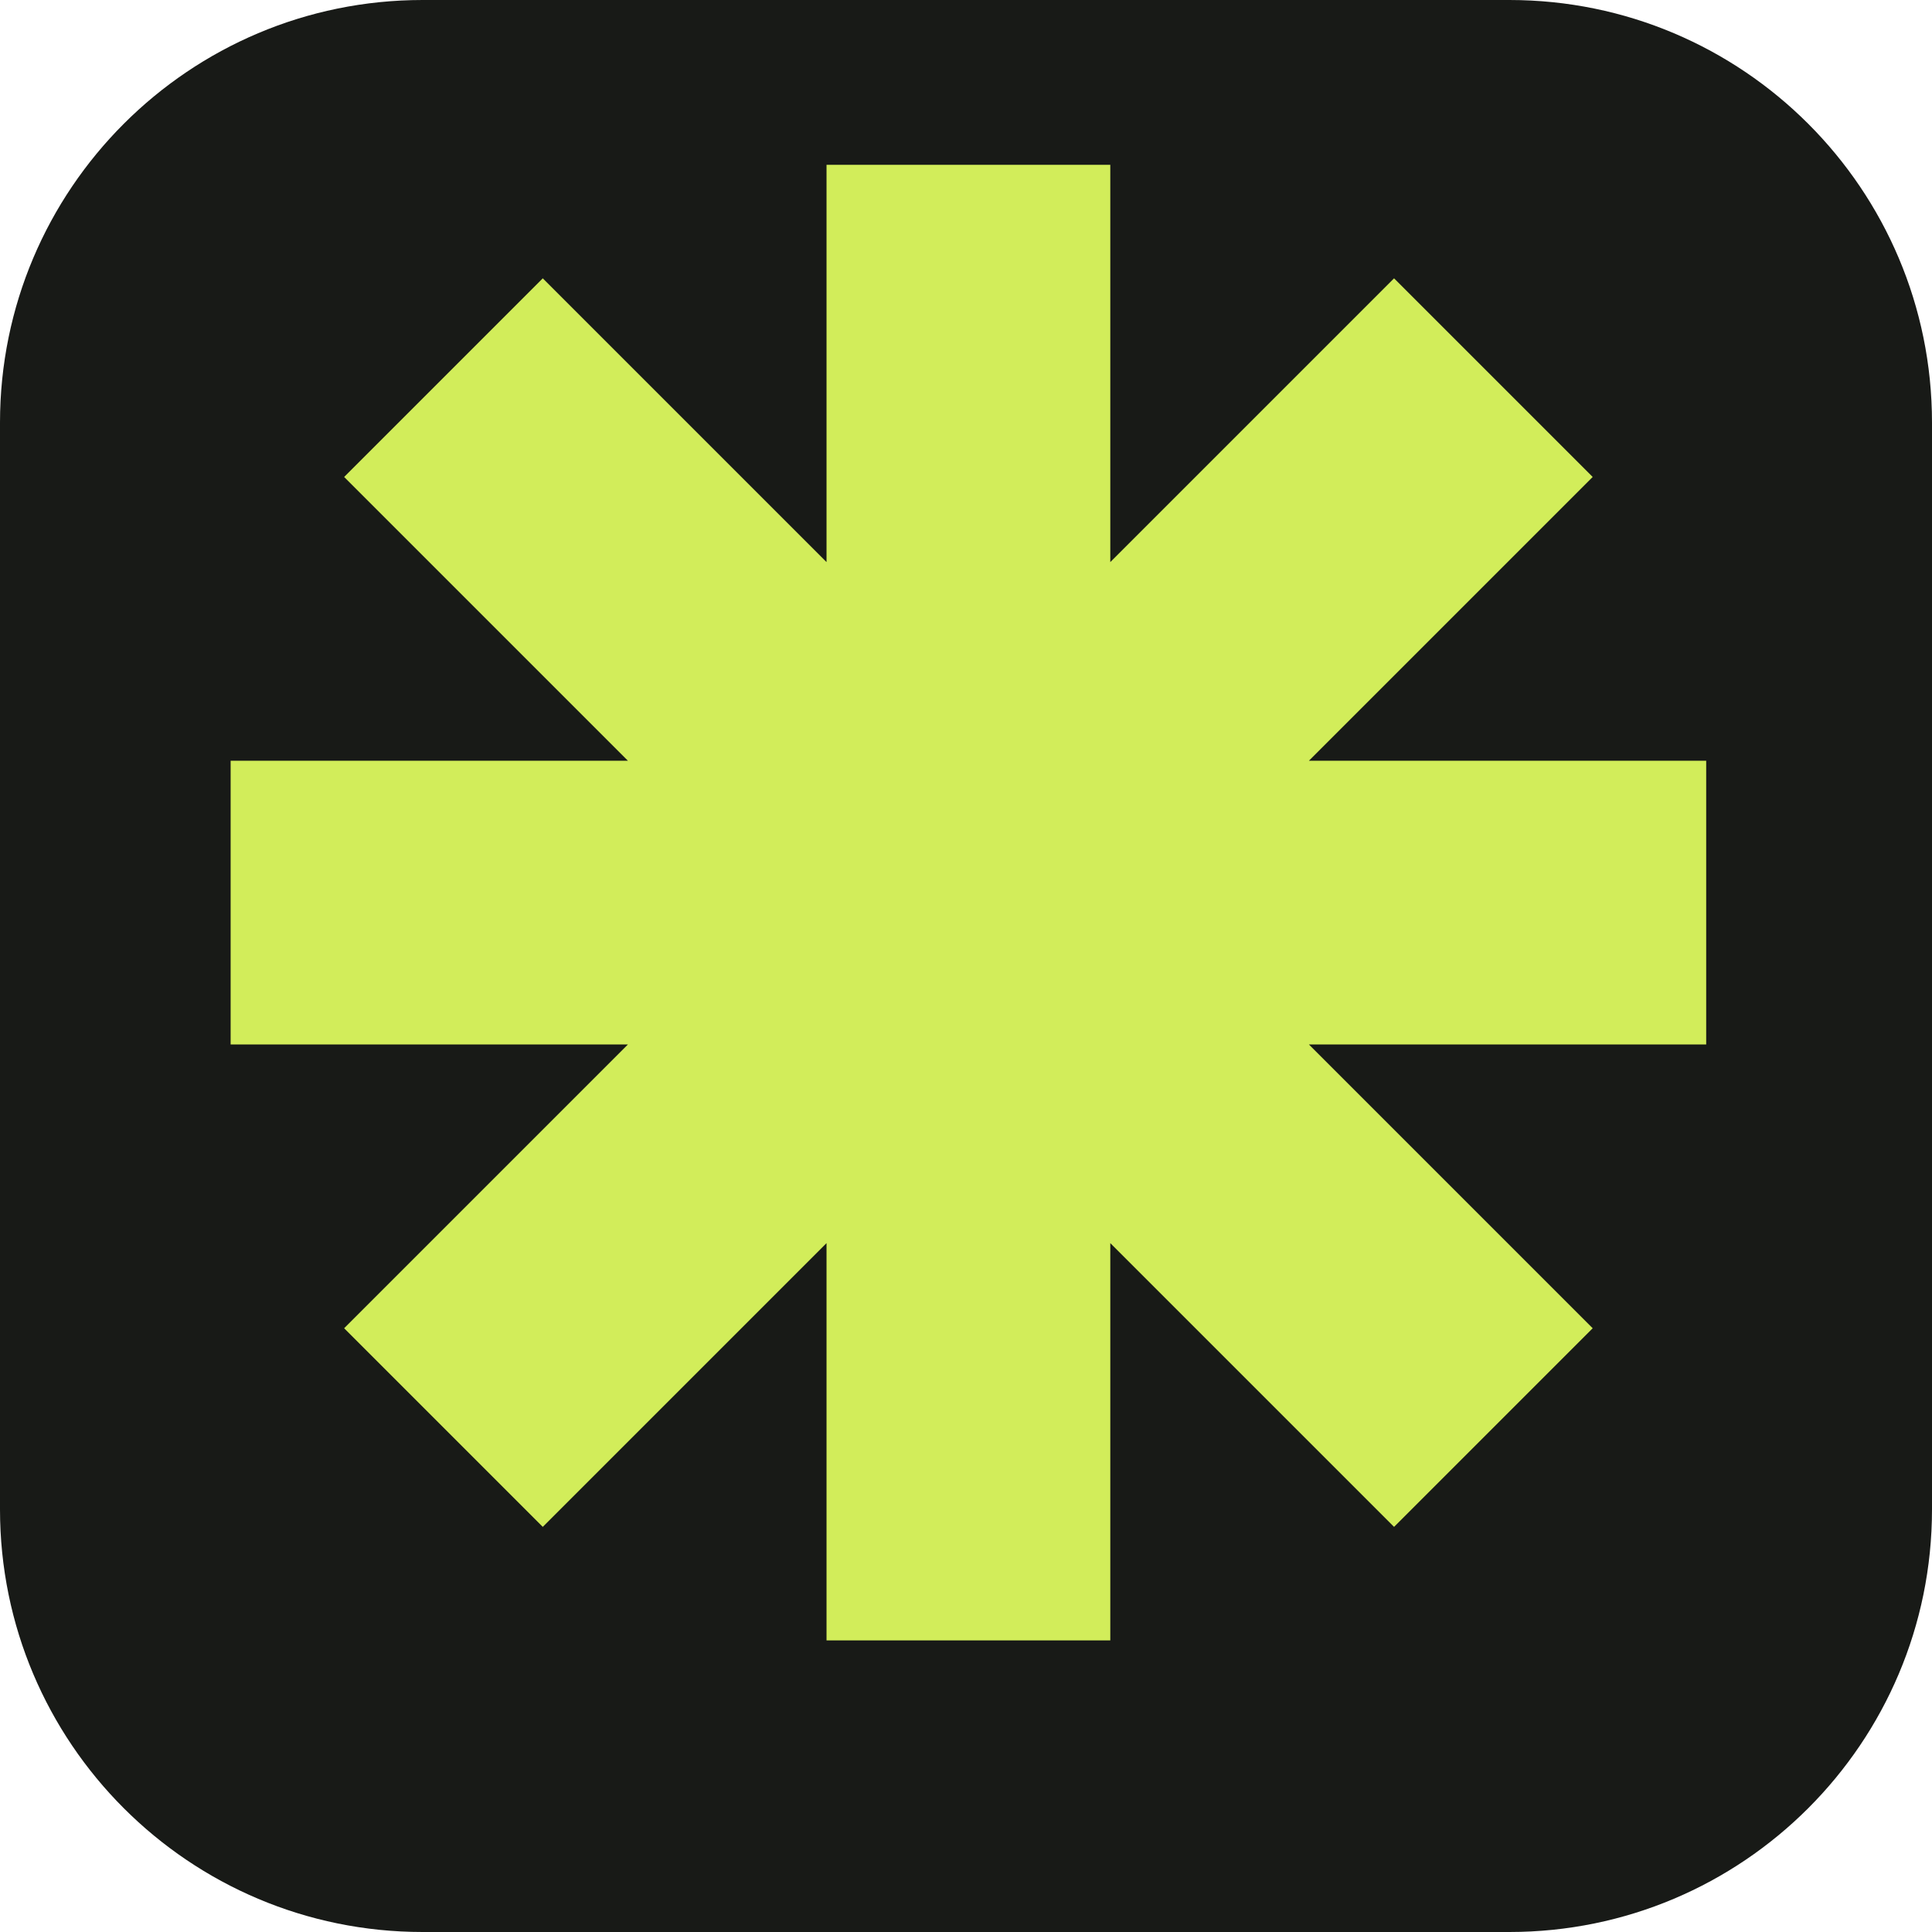
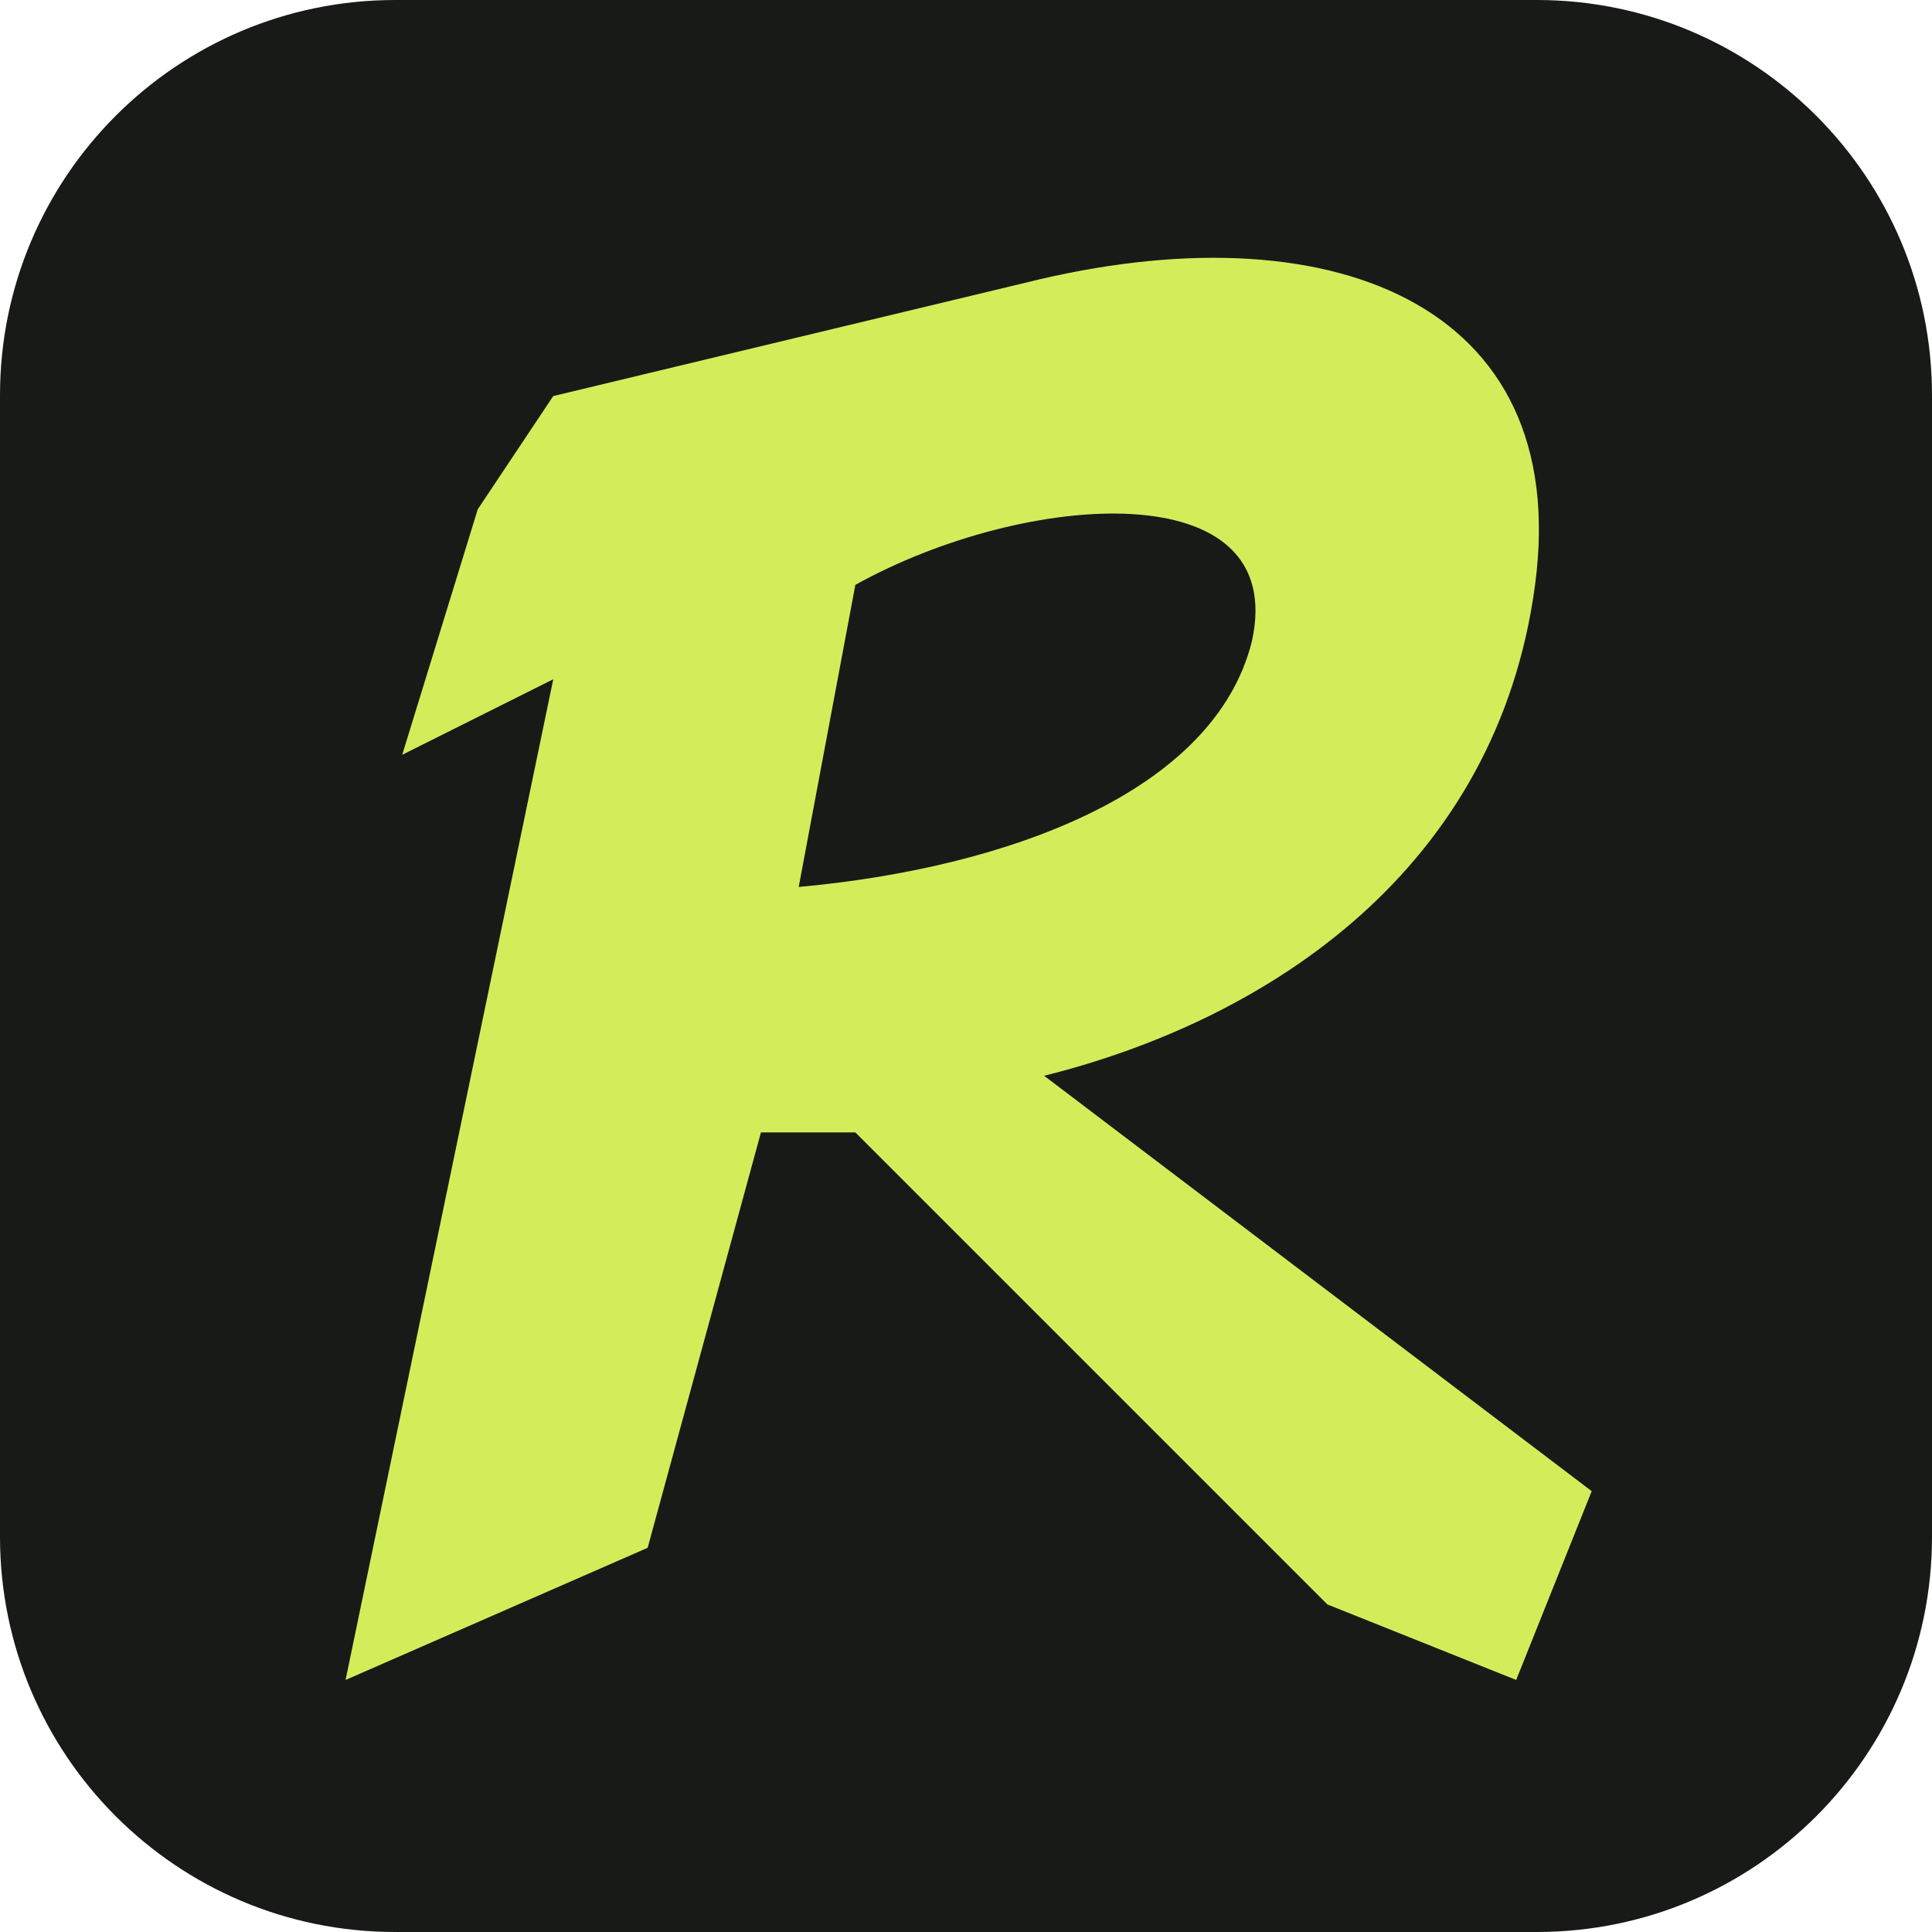
- <svg xmlns="http://www.w3.org/2000/svg" viewBox="0 0 64 64">
-   <rect width="64" height="64" rx="14" fill="#181a17" />
-   <path d="M27 9h10v14l10-10 7 7-10 10h14v10H44l10 10-7 7-10-10v14H27V47L17 57l-7-7 10-10H6V30h14L10 20l7-7 10 10Z" transform="translate(2 -3) scale(.94)" fill="#d2ed5a" />
+ <svg xmlns="http://www.w3.org/2000/svg" viewBox="0 0 88 88">
+   <rect width="88" height="88" rx="18" fill="#181a17" />
+   <g fill="#d2ed5a" fill-rule="evenodd" transform="translate(8 6) scale(.86)">
+     <path d="M20 14 45 8C61 4 74 9 72 24 70 39 58 47 46 50L75 72 71 82 61 78 36 53 31 53 25 75 9 82 20 29 12 33 16 20ZM36 24 33 40C44 39 55 35 57 27 59 18 45 19 36 24Z" />
+   </g>
</svg>
